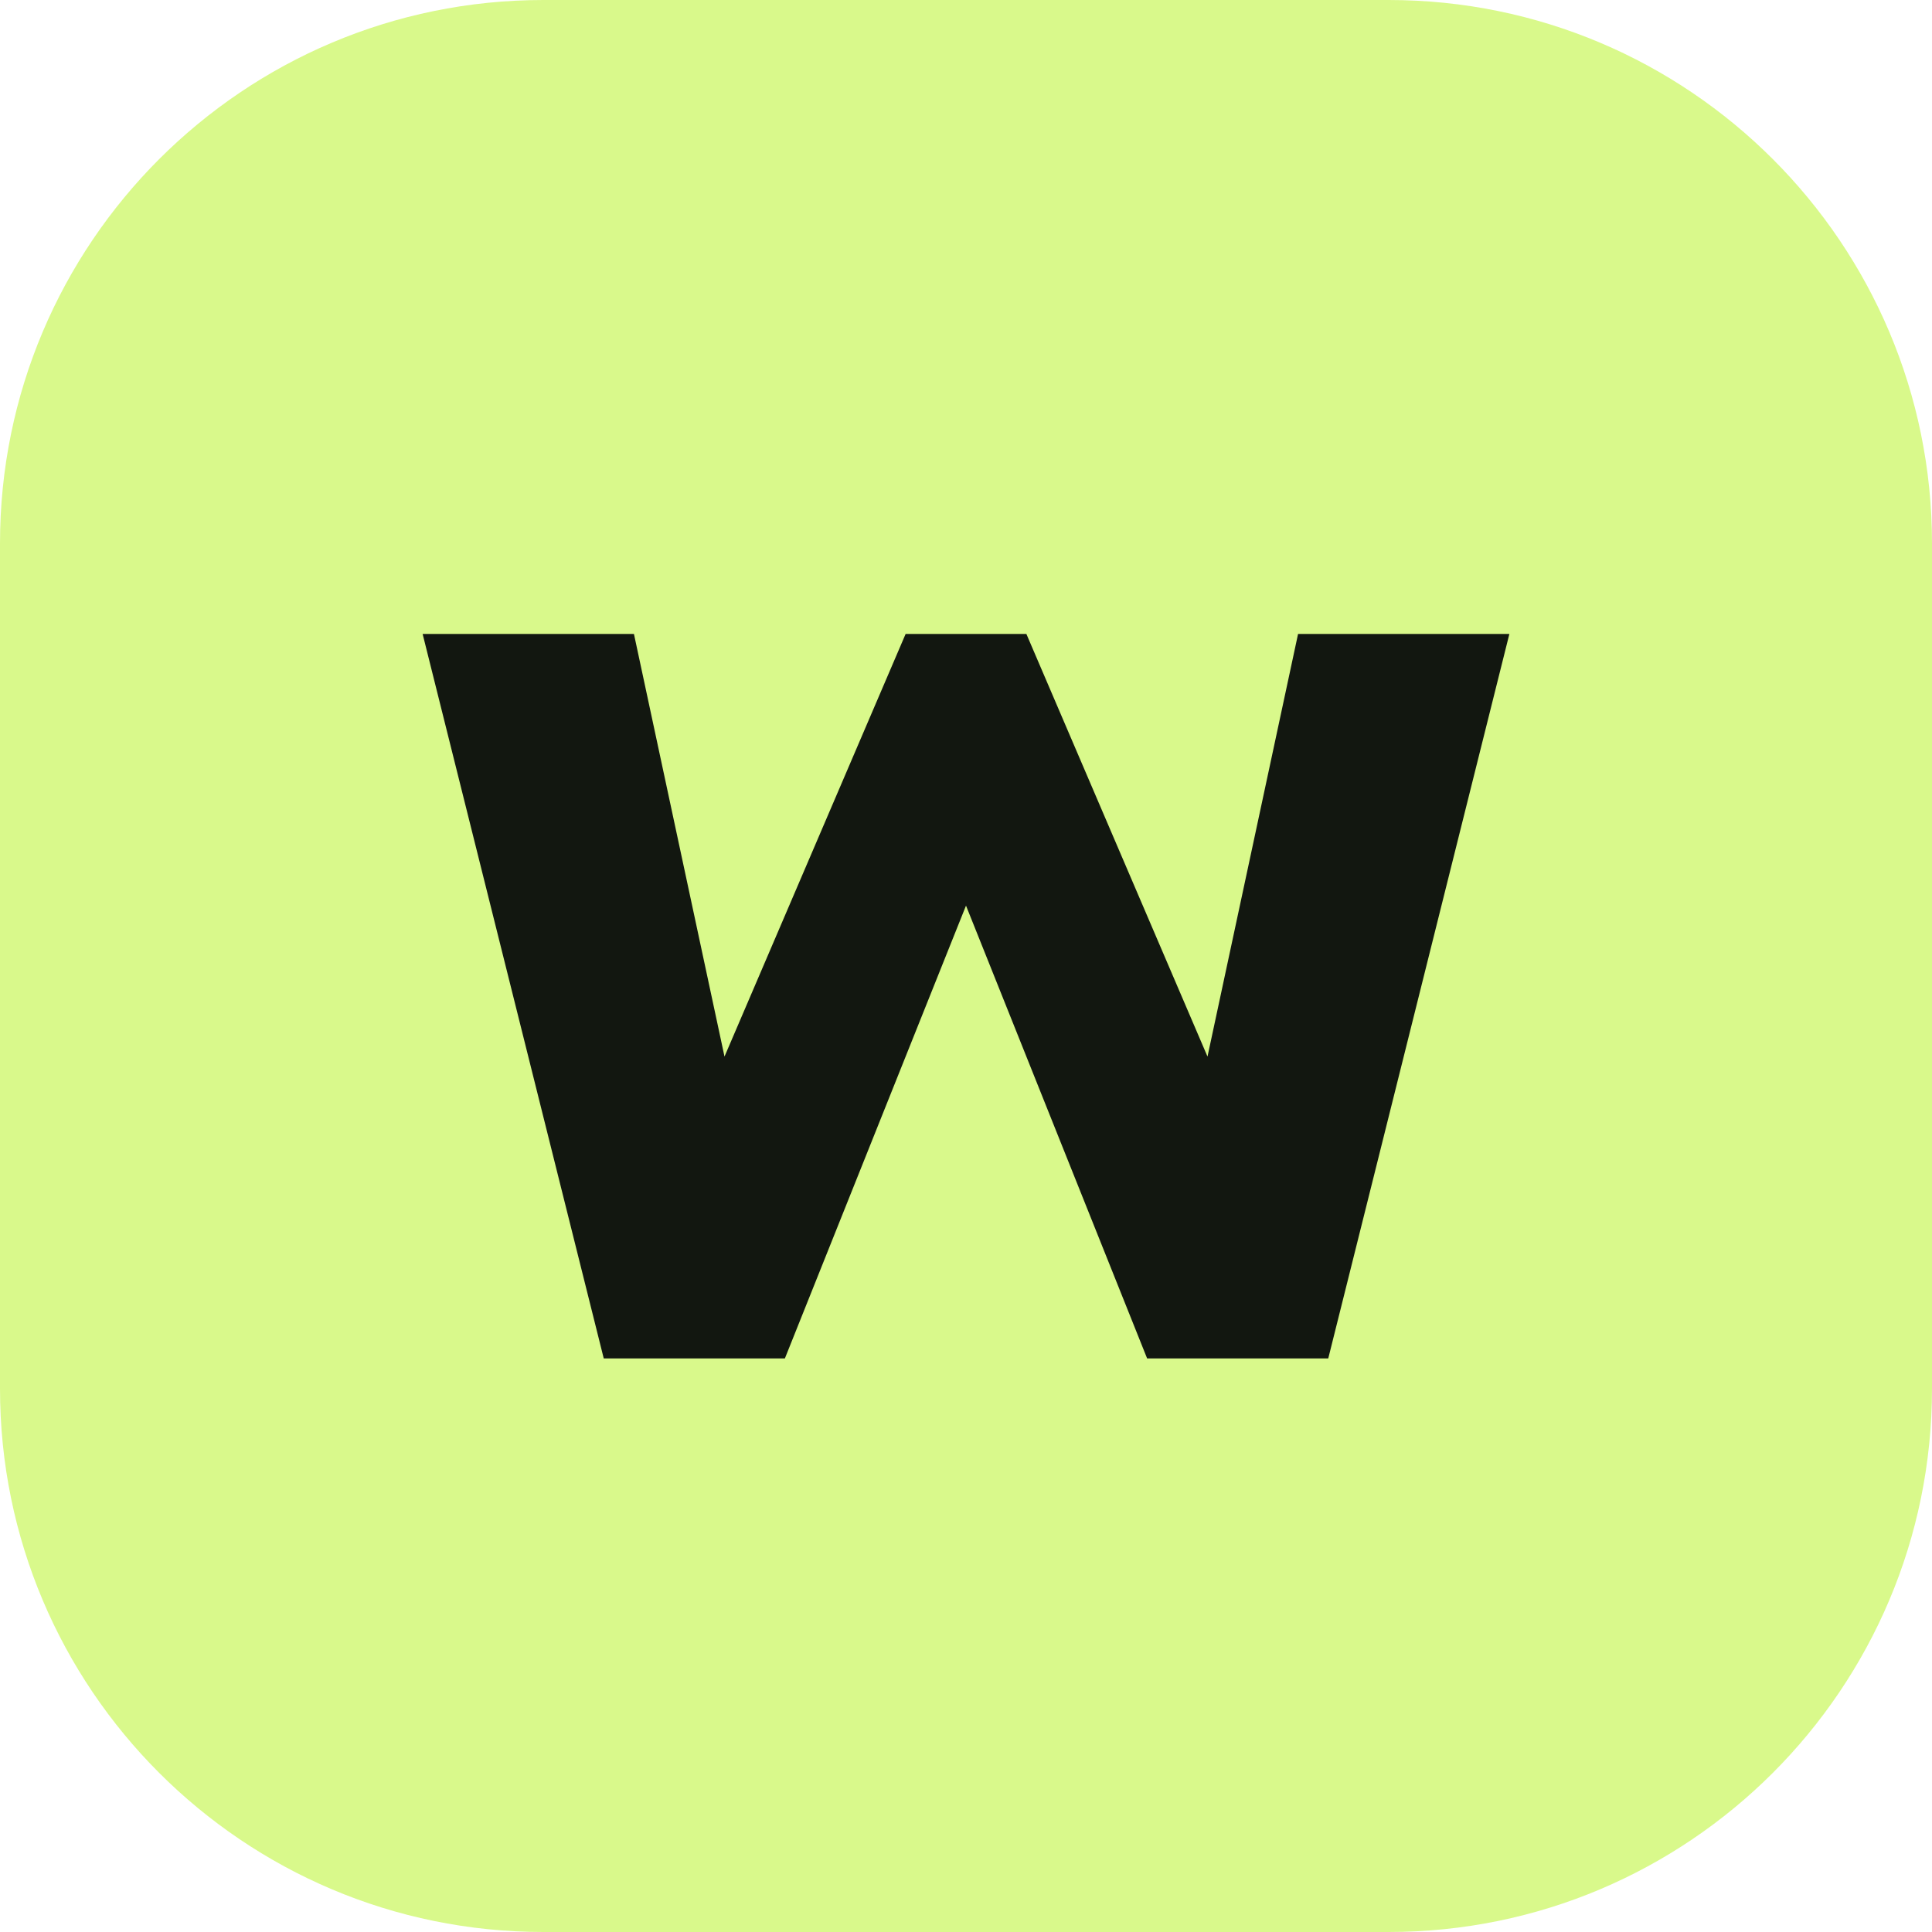
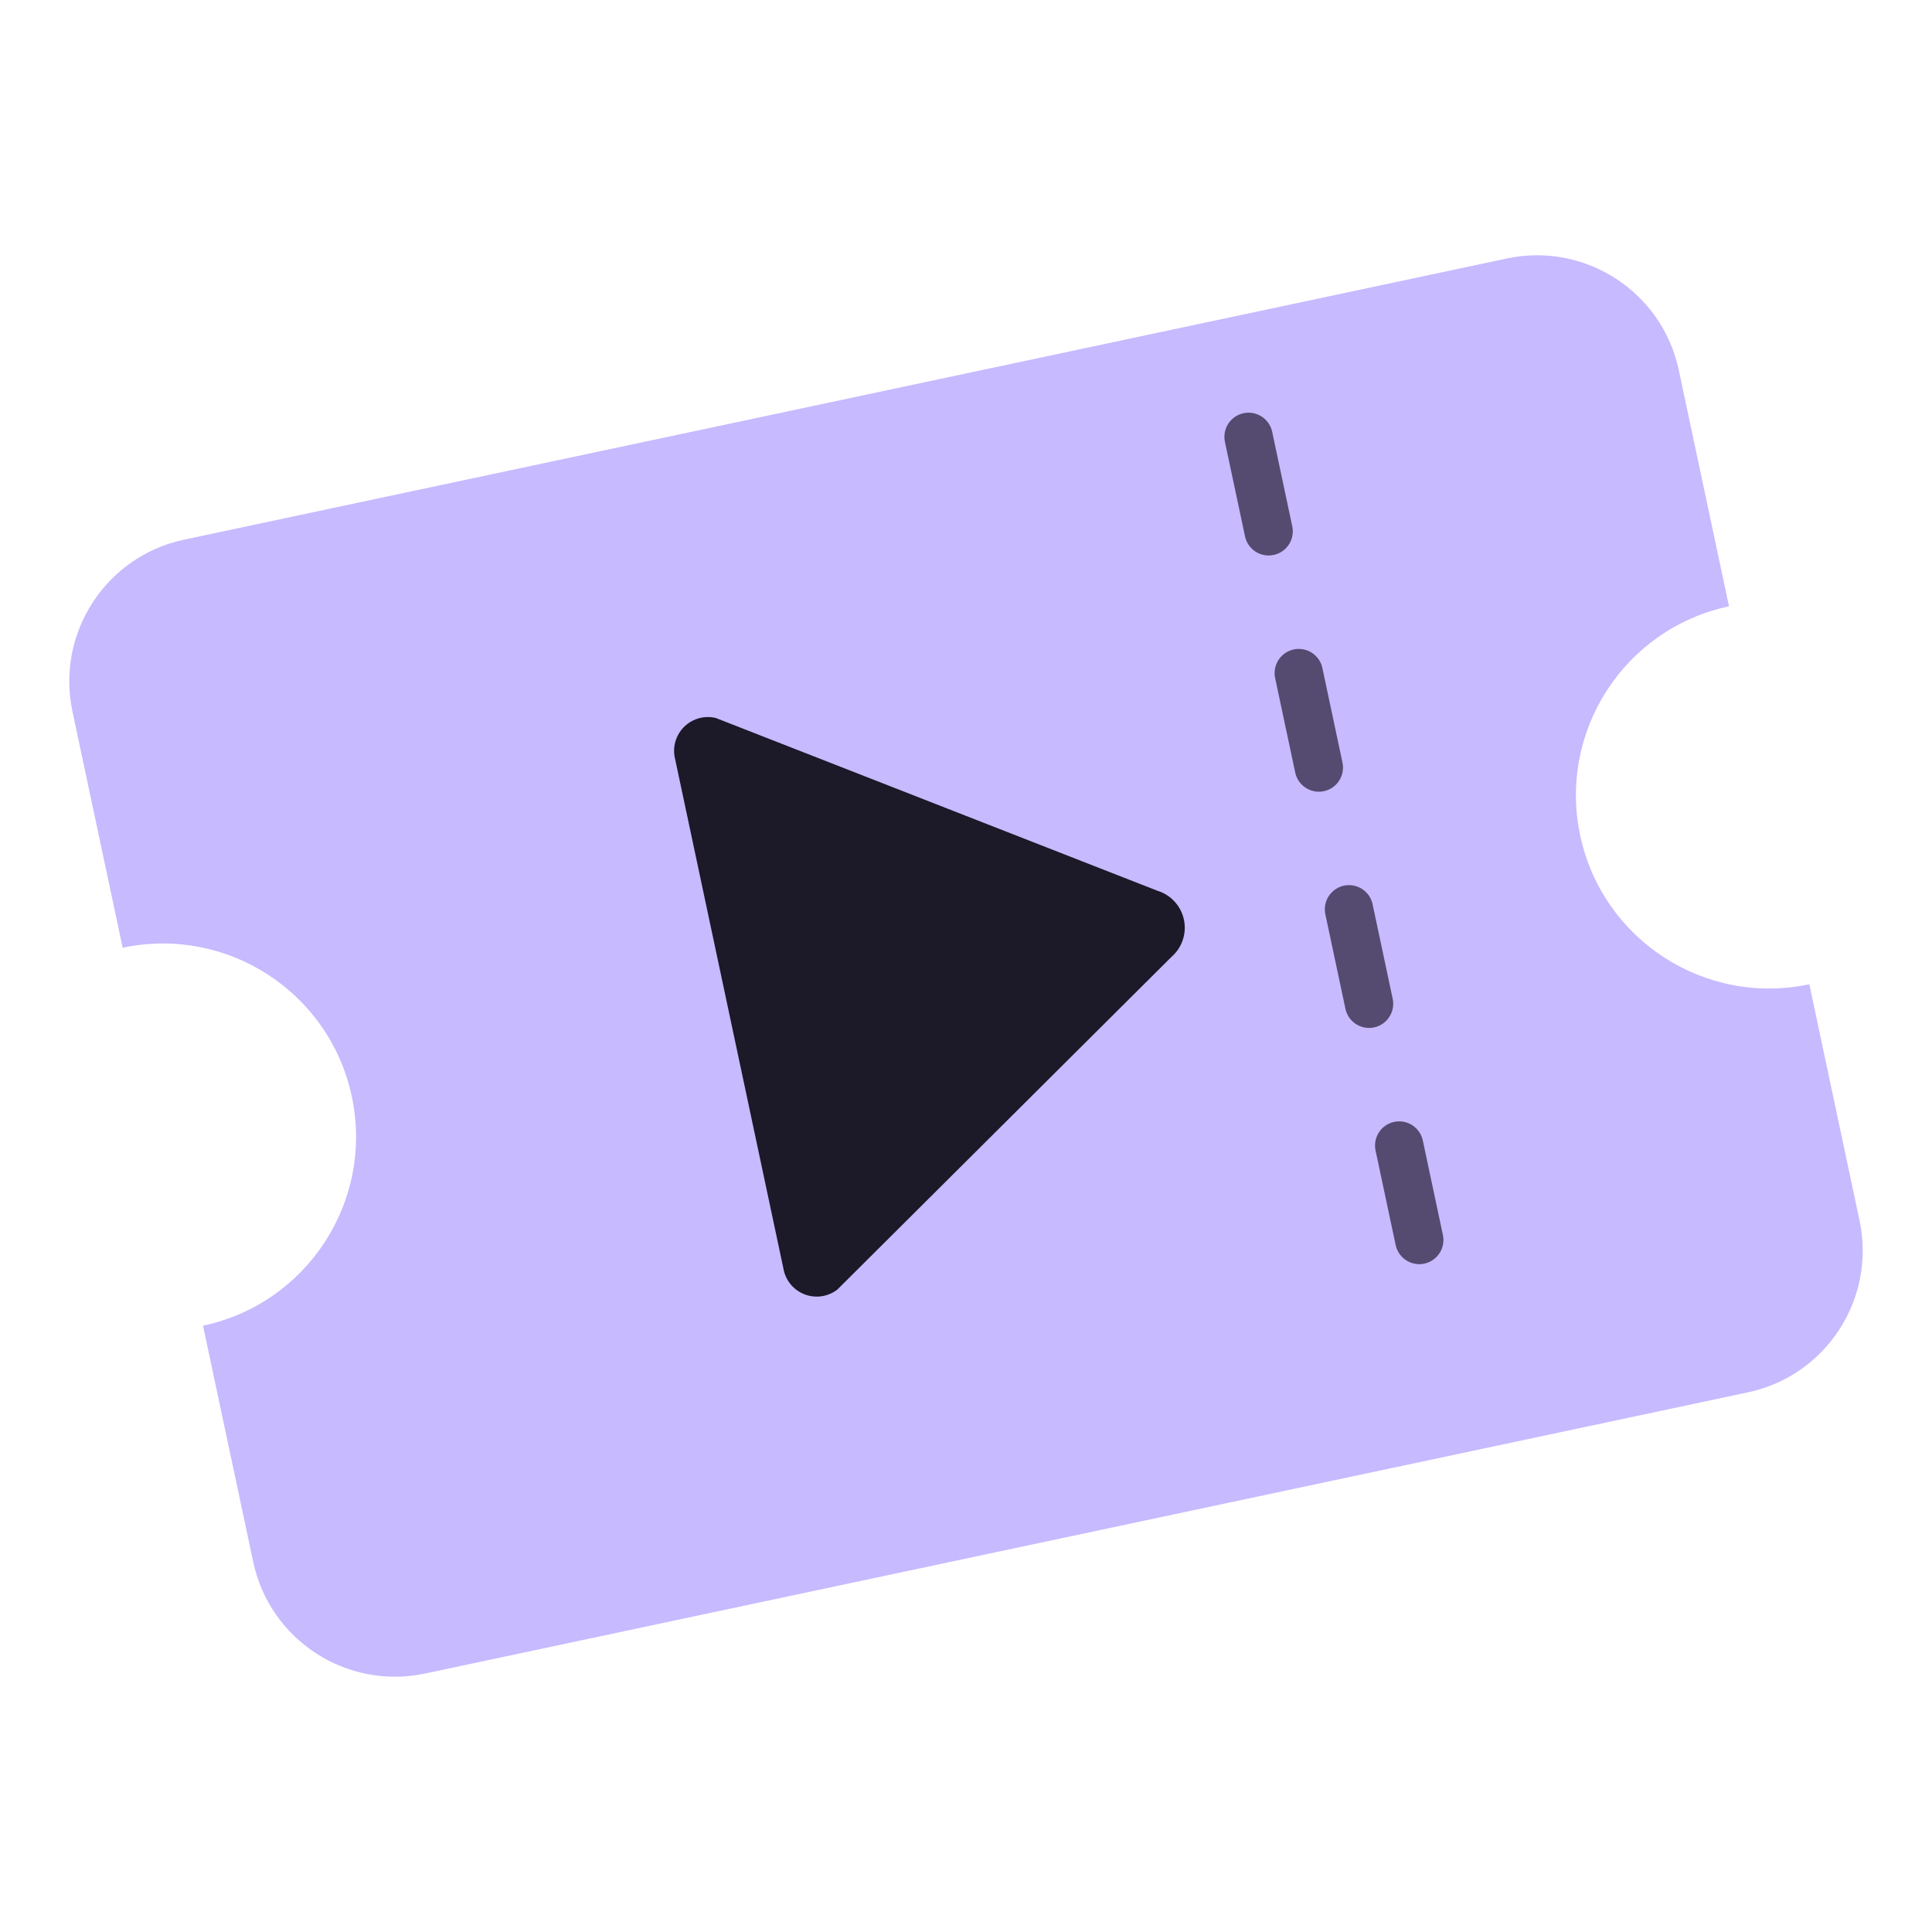
- <svg xmlns="http://www.w3.org/2000/svg" viewBox="0 0 64 64">
-   <rect width="64" height="64" rx="18" fill="#d9f98b" />
-   <path d="m14 21 6 24h6l6-15 6 15h6l6-24h-7l-3 14-6-14h-4l-6 14-3-14z" fill="#121710" />
+ <svg xmlns="http://www.w3.org/2000/svg" viewBox="0 0 40 40" fill="none">
+   <g transform="rotate(-12 20 20)">
+     <path fill="#c7baff" d="M6 8h28a3 3 0 0 1 3 3v5a4 4 0 0 0 0 8v5a3 3 0 0 1-3 3H6a3 3 0 0 1-3-3v-5a4 4 0 0 0 0-8v-5a3 3 0 0 1 3-3Z" />
+     <path fill="#1c1928" d="M15 14.5a.7.7 0 0 1 1-.6l8.2 5.4a.8.8 0 0 1 0 1.4L16 26a.7.7 0 0 1-1-.6Z" />
+     <path stroke="#554a70" stroke-linecap="round" stroke-dasharray="2 3" d="M28 10.5v19" />
+   </g>
</svg>
